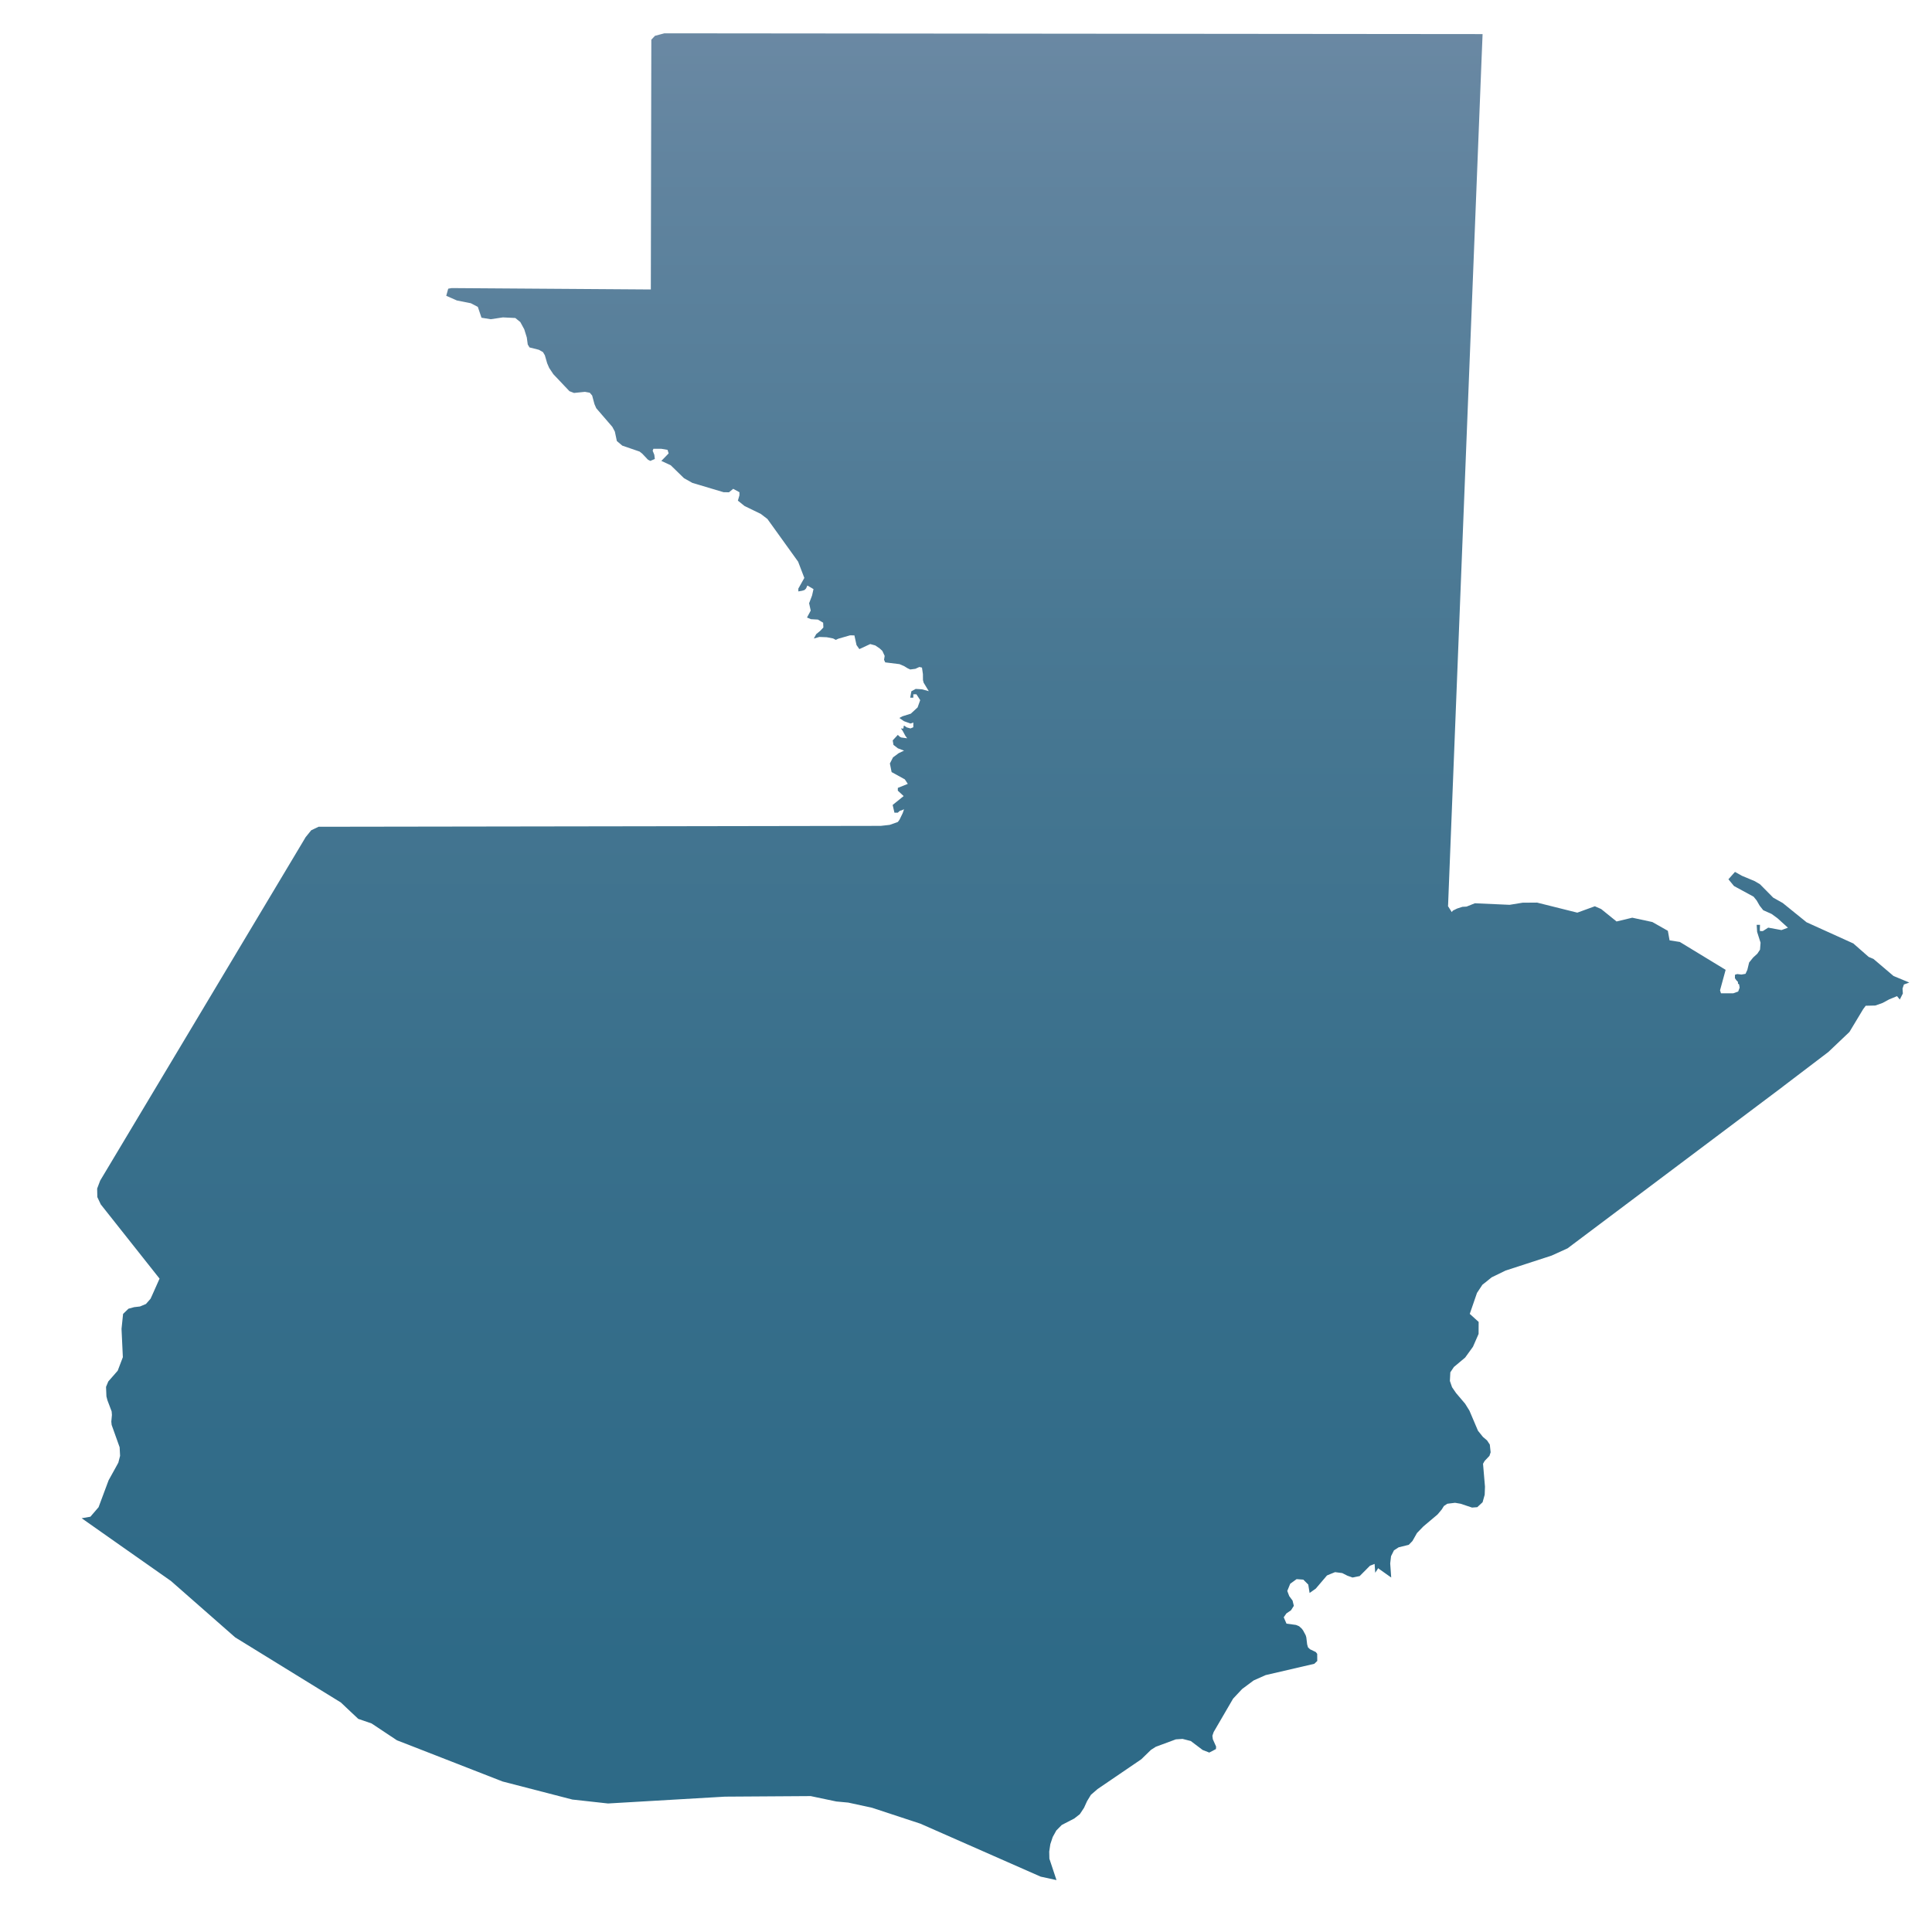
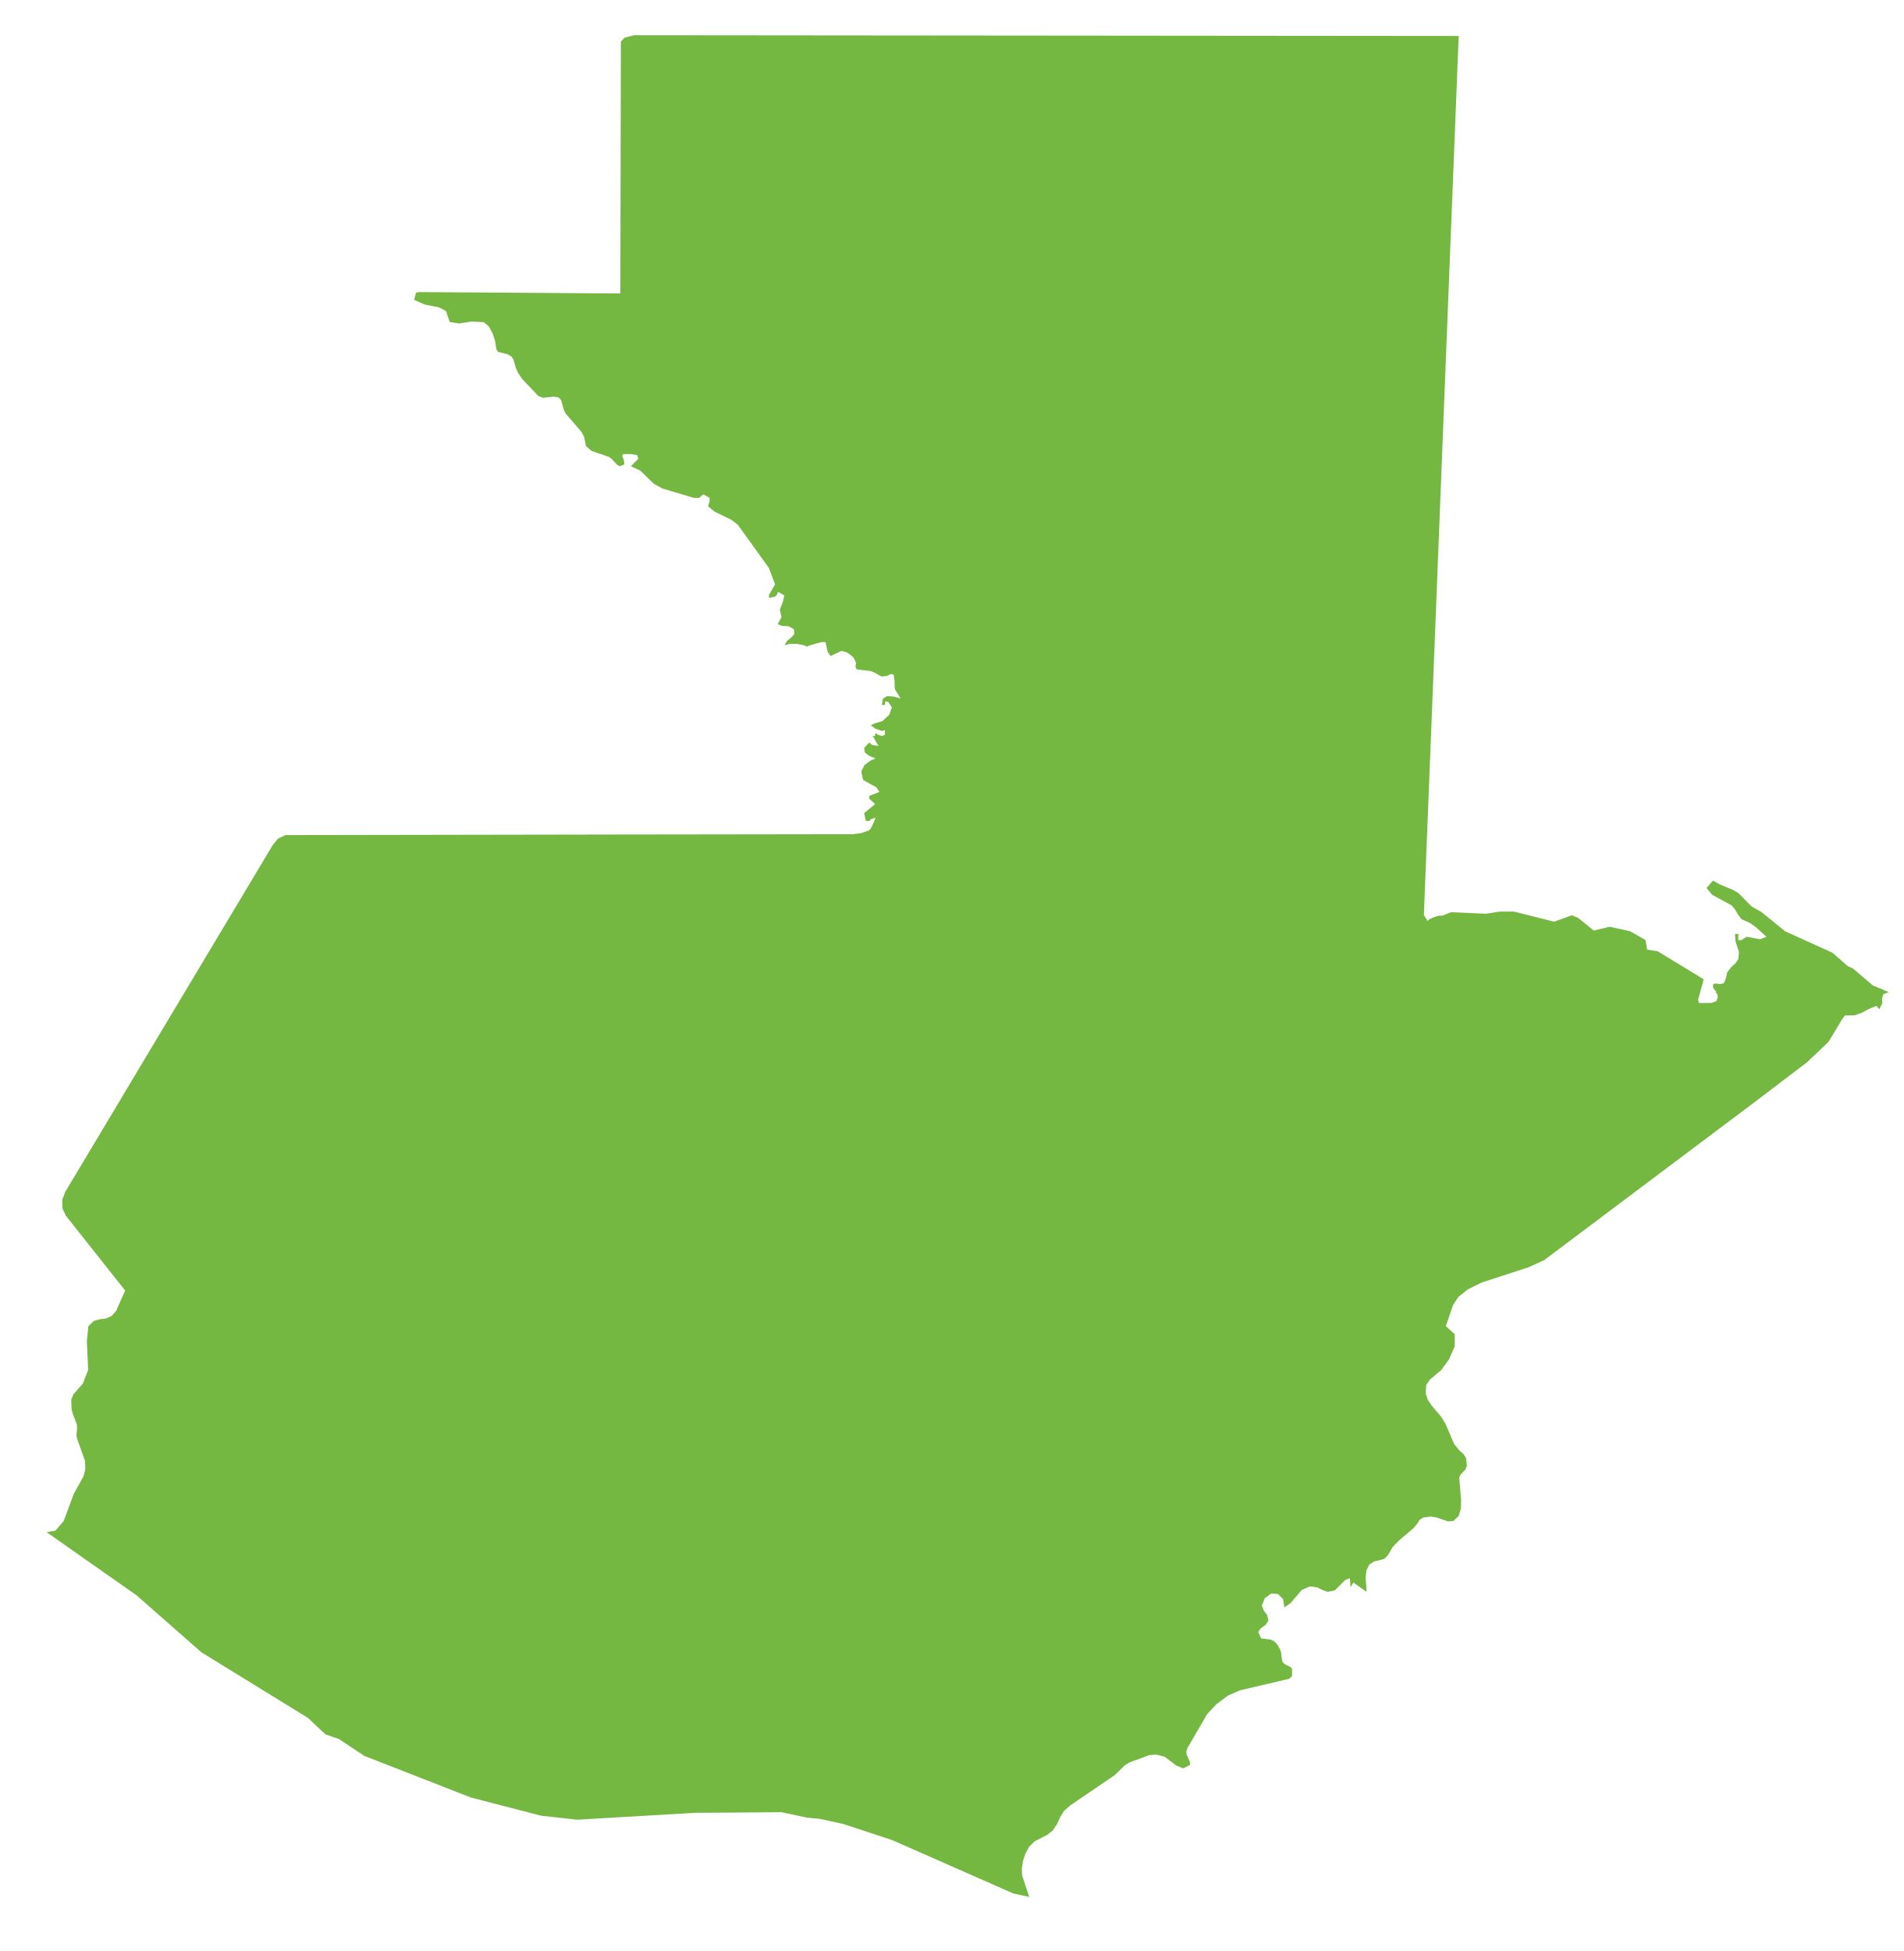
- <svg xmlns="http://www.w3.org/2000/svg" version="1.2" baseProfile="tiny" id="Capa_1" x="0px" y="0px" viewBox="0 0 348 348" xml:space="preserve">
-   <g id="Background">
- </g>
-   <g id="copyright">
- </g>
-   <linearGradient id="SVGID_1_" gradientUnits="userSpaceOnUse" x1="179.308" y1="-78.147" x2="179.308" y2="423.067">
-     <stop offset="0" style="stop-color:#8C9AB3" />
-     <stop offset="0.057" style="stop-color:#7F93AD" />
-     <stop offset="0.216" style="stop-color:#61849F" />
-     <stop offset="0.385" style="stop-color:#497893" />
-     <stop offset="0.562" style="stop-color:#386F8B" />
-     <stop offset="0.757" style="stop-color:#2E6A87" />
-     <stop offset="0.999" style="stop-color:#2B6885" />
-   </linearGradient>
-   <polygon fill="url(#SVGID_1_)" points="342.94,177.33 343.91,176.98 341.07,175.8 337.46,172.73 336.59,172.36 333.83,169.94   325.4,166.12 321.11,162.65 319.4,161.69 317.02,159.28 316.08,158.72 313.76,157.75 312.51,157.05 311.33,158.38 312.34,159.6   315.86,161.51 316.42,162.2 316.96,163.14 317.6,163.95 319.1,164.62 320.16,165.39 322.05,167.1 320.89,167.53 318.5,167.09   317.53,167.71 317.02,167.71 316.99,167.44 317.02,166.59 316.42,166.59 316.5,167.86 317.12,169.8 317.02,171.06 316.55,171.77   315.78,172.48 315.06,173.37 314.74,174.69 314.41,175.41 313.68,175.54 312.91,175.45 312.51,175.58 312.5,176.19 312.76,176.57   313.04,176.86 313.06,177.2 313.25,177.29 313.35,177.9 313.09,178.6 312.2,178.92 309.99,178.92 309.82,178.38 310.83,174.69   302.58,169.67 300.73,169.38 300.42,167.66 297.63,166.08 294.01,165.3 291.18,165.98 288.41,163.74 287.27,163.24 284.11,164.39   276.87,162.58 274.25,162.6 271.92,162.98 265.66,162.7 264.16,163.3 263.42,163.34 262.46,163.65 261.69,164.03 261.5,164.29   260.82,163.22 260.84,162.97 260.87,162.17 262.38,124.01 265.34,49.24 266.85,11.04 267.05,6.14 267.05,6.14 267.04,6.14 119.67,6   117.98,6.45 117.32,7.15 117.32,7.15 117.23,52.14 117.22,52.14 81.34,51.89 81.18,51.92 80.73,52 80.73,52.01 80.38,53.28   82.29,54.12 84.81,54.62 86.07,55.28 86.73,57.23 88.4,57.5 90.59,57.17 92.82,57.28 93.72,58.01 94.43,59.31 94.89,60.79   95.06,62.05 95.38,62.58 97.05,63 97.8,63.42 98.14,63.99 98.56,65.44 98.92,66.27 99.67,67.4 102.57,70.46 103.39,70.78   105.36,70.58 106.23,70.74 106.66,71.24 107.08,72.8 107.4,73.53 110.29,76.88 110.75,77.74 111.11,79.44 112.09,80.27   115.21,81.34 115.69,81.72 116.71,82.8 117.14,83.02 117.94,82.68 117.95,82.68 117.86,81.93 117.56,81.18 117.69,80.85   117.7,80.84 119.13,80.84 120.24,81.03 120.44,81.67 120.43,81.68 119.27,82.87 119.12,83.02 120.82,83.81 123.2,86.13   124.71,86.98 130.34,88.66 131.31,88.67 132.07,88.05 133.19,88.66 133.19,89.22 132.91,90.18 134.12,91.15 137.04,92.57   138.23,93.48 143.76,101.17 144.88,104.1 143.8,106.02 143.8,106.53 144.49,106.41 144.91,106.28 145.18,106.01 145.19,106   145.42,105.48 145.42,105.46 146.53,106.11 146.27,107.27 145.74,108.66 146.03,109.98 145.36,111.23 146.07,111.53 147.32,111.6   148.27,112.16 148.31,113.02 148.31,113.03 147.74,113.63 147.01,114.23 147.01,114.24 146.59,115.01 147.6,114.73 148.92,114.78   150.06,115 150.55,115.26 150.99,115.05 153.11,114.44 153.9,114.45 154.28,116.19 154.79,116.92 156.75,116.01 157.66,116.26   158.44,116.79 158.93,117.24 159.35,118.14 159.24,118.85 159.45,119.31 162.03,119.63 162.86,119.99 163.48,120.37 163.95,120.59   164.88,120.47 165.6,120.14 166.07,120.25 166.24,121.43 166.25,122.5 166.37,122.97 167.3,124.5 167.28,124.49 166.06,124.16   164.94,124.09 164.17,124.51 164.16,124.51 163.95,125.67 164.51,125.67 164.51,125.06 165.07,125.06 165.75,126.11 165.28,127.43   165.26,127.44 164.06,128.55 162.56,129.02 161.99,129.32 161.99,129.32 162.82,129.9 164.01,130.33 164.51,130.14 164.51,131   164.5,131 164,131.21 163.33,131.02 162.84,130.69 162.83,130.71 162.75,130.92 162.75,131.13 162.74,131.14 162.65,131.25   162.28,131.2 162.29,131.22 162.59,131.64 163.08,132.54 163.4,132.98 163.37,132.98 162.33,132.84 162.08,132.71 161.72,132.37   160.8,133.36 160.8,133.36 160.93,134.17 161.73,134.79 162.84,135.21 162.82,135.22 161.88,135.66 160.87,136.41 160.86,136.41   160.29,137.52 160.6,139.07 162.98,140.38 163.52,141.2 163.5,141.2 161.72,141.92 161.72,142.42 162.77,143.39 162.76,143.4   160.79,144.99 160.79,145 161.11,146.38 161.72,146.38 162.02,146.1 162.16,146.02 162.37,145.97 162.84,145.77 162.6,146.46   162.04,147.62 162.04,147.63 161.72,148.06 160.25,148.58 158.64,148.76 117.08,148.83 57.38,148.92 56.06,149.55 55.08,150.76   55.07,150.76 54.68,151.42 31.86,189.57 26.15,199.11 18.04,212.66 17.5,214.09 17.53,215.62 18.15,216.94 28.74,230.31   27.44,233.23 27.12,233.93 26.29,234.88 25.21,235.33 24.16,235.45 23.14,235.73 22.17,236.67 22.17,236.68 21.89,239.36   22.13,244.46 21.2,246.9 21.19,246.91 19.5,248.84 19.5,248.85 19.1,249.81 19.17,251.53 19.35,252.22 20.11,254.23 20.16,254.87   20.05,256.07 20.11,256.66 21.55,260.69 21.63,262.23 21.31,263.48 21.3,263.49 20.74,264.51 19.56,266.64 17.76,271.47   17.76,271.48 17.75,271.49 16.28,273.2 14.71,273.47 14.71,273.47 14.71,273.47 21.56,278.29 30.79,284.77 42.36,294.93   61.4,306.66 62.71,307.9 64.53,309.61 66.92,310.43 71.5,313.47 73.41,314.21 90.53,320.89 103.09,324.14 109.52,324.85   130.59,323.62 146.03,323.52 147.11,323.75 150.64,324.49 152.79,324.69 157.07,325.62 165.79,328.49 179.05,334.33 187.45,338.03   190.3,338.65 190.3,338.65 189.02,334.8 188.99,333.52 188.99,333.51 189.19,332.18 189.62,330.89 190.27,329.71 191.25,328.72   193.5,327.56 194.5,326.78 195.26,325.63 195.8,324.44 196.5,323.29 197.7,322.25 205.57,316.89 207.31,315.2 208.18,314.64   211.8,313.3 213.01,313.22 214.49,313.6 216.62,315.21 217.82,315.68 219.02,315.05 219.05,314.61 219.05,314.6 218.99,314.47   218.46,313.28 218.38,312.65 218.38,312.65 218.61,311.98 222.11,305.97 223.74,304.23 225.81,302.69 227.96,301.73 236.74,299.69   237.27,299.18 237.26,297.9 237,297.57 235.96,297.07 235.6,296.72 235.45,296.19 235.3,294.94 235.19,294.56 234.72,293.68   234.48,293.36 234.01,292.93 233.44,292.69 231.73,292.46 231.23,291.31 231.23,291.31 231.71,290.62 232.54,290.05 233.05,289.25   233.05,289.24 232.82,288.3 232.22,287.49 231.87,286.57 231.87,286.57 232.4,285.27 233.55,284.44 234.76,284.53 235.65,285.42   235.89,286.93 237,286.15 239.02,283.78 239.61,283.53 240.48,283.18 241.77,283.35 242.7,283.82 243.62,284.15 244.91,283.89   246.77,282.02 247.6,281.7 247.71,283.29 248.13,282.66 248.22,282.47 250.59,284.15 250.41,281.61 250.41,281.61 250.56,280.31   251.09,279.25 251.93,278.71 253.75,278.26 254.42,277.57 255.23,276.14 256.38,274.95 258.93,272.8 259.68,271.91 260.08,271.27   260.7,270.86 262.09,270.69 263.09,270.86 265.15,271.55 266.09,271.48 267.05,270.59 267.43,269.24 267.48,267.79 267.48,267.78   267.13,263.67 267.13,263.66 267.42,263.15 268.29,262.23 268.5,261.59 268.35,260.2 268.23,260.02 267.86,259.46 267.11,258.82   266.22,257.71 264.68,254.09 263.91,252.85 262.27,250.92 261.55,249.87 261.16,248.74 261.24,247.19 261.88,246.23 263.91,244.53   264.72,243.41 265.32,242.58 266.33,240.27 266.34,238.11 266.34,238.11 264.74,236.66 266.04,232.89 267.02,231.41 267.87,230.74   268.16,230.5 268.3,230.39 268.68,230.08 271.19,228.86 279.49,226.16 282.35,224.86 321.07,195.78 321.07,195.77 329.33,189.49   333.13,185.88 335.61,181.76 336.06,181.16 337.79,181.12 339.09,180.66 340.29,180.01 341.7,179.43 342.2,180.04 342.75,178.95   342.69,178.07 342.69,178.07 " />
+ <svg xmlns="http://www.w3.org/2000/svg" version="1.1" id="Capa_1" x="0px" y="0px" viewBox="0 0 307.37 315" style="enable-background:new 0 0 307.37 315;" xml:space="preserve">
+   <style type="text/css">
+ 	.st0{fill:#75B841;}
+ </style>
+   <polygon class="st0" points="304.12,160.5 304.99,160.19 302.42,159.11 299.16,156.34 298.38,156.01 295.88,153.82 288.26,150.37   284.39,147.23 282.85,146.37 280.7,144.19 279.84,143.69 277.74,142.81 276.61,142.17 275.55,143.38 276.46,144.47 279.64,146.2   280.15,146.83 280.64,147.67 281.21,148.41 282.57,149.02 283.53,149.71 285.24,151.25 284.19,151.65 282.03,151.25 281.16,151.8   280.7,151.8 280.67,151.57 280.7,150.79 280.15,150.79 280.22,151.94 280.79,153.7 280.7,154.83 280.27,155.48 279.57,156.11   278.92,156.93 278.63,158.11 278.33,158.77 277.67,158.88 276.98,158.8 276.61,158.91 276.61,159.47 276.85,159.81 277.09,160.07   277.12,160.38 277.29,160.46 277.38,161.01 277.14,161.64 276.34,161.94 274.34,161.94 274.19,161.44 275.1,158.11 267.65,153.58   265.97,153.32 265.69,151.77 263.18,150.34 259.91,149.63 257.35,150.24 254.84,148.22 253.82,147.77 250.95,148.81 244.41,147.17   242.04,147.19 239.94,147.53 234.28,147.28 232.93,147.83 232.26,147.86 231.39,148.14 230.69,148.48 230.53,148.72 229.92,147.75   229.93,147.52 229.95,146.8 231.32,112.32 233.99,44.76 235.36,10.24 235.54,5.81 235.54,5.81 235.53,5.81 102.37,5.69 100.84,6.09   100.25,6.73 100.25,6.73 100.17,47.38 100.16,47.38 67.74,47.16 67.59,47.18 67.19,47.25 67.18,47.26 66.87,48.41 68.59,49.17   70.87,49.62 72.01,50.21 72.61,51.98 74.11,52.23 76.09,51.92 78.11,52.02 78.92,52.69 79.56,53.86 79.98,55.19 80.13,56.34   80.42,56.81 81.93,57.19 82.61,57.58 82.92,58.09 83.3,59.4 83.62,60.14 84.3,61.17 86.92,63.93 87.66,64.22 89.44,64.04   90.22,64.18 90.62,64.64 91,66.05 91.28,66.7 93.89,69.73 94.31,70.51 94.63,72.04 95.52,72.8 98.34,73.77 98.77,74.11 99.7,75.08   100.09,75.28 100.8,74.98 100.81,74.97 100.74,74.3 100.47,73.62 100.59,73.32 100.59,73.31 101.88,73.31 102.89,73.48   103.07,74.06 103.06,74.07 102.01,75.15 101.88,75.28 103.41,76 105.56,78.1 106.92,78.86 112.01,80.38 112.89,80.39 113.57,79.82   114.58,80.38 114.58,80.88 114.33,81.75 115.42,82.63 118.07,83.91 119.14,84.73 124.14,91.68 125.15,94.33 124.17,96.06   124.17,96.52 124.79,96.42 125.18,96.3 125.42,96.06 125.43,96.05 125.63,95.57 125.64,95.56 126.65,96.14 126.4,97.19   125.92,98.45 126.19,99.64 125.58,100.77 126.22,101.04 127.35,101.11 128.21,101.62 128.25,102.39 128.24,102.4 127.74,102.94   127.08,103.48 127.07,103.49 126.7,104.18 127.61,103.93 128.8,103.98 129.83,104.18 130.27,104.41 130.67,104.23 132.59,103.68   133.3,103.68 133.65,105.26 134.1,105.92 135.88,105.09 136.7,105.32 137.4,105.8 137.84,106.2 138.23,107.02 138.13,107.65   138.32,108.07 140.64,108.36 141.4,108.69 141.95,109.03 142.38,109.23 143.22,109.12 143.88,108.83 144.3,108.93 144.45,109.99   144.46,110.96 144.56,111.38 145.41,112.76 145.39,112.76 144.29,112.46 143.27,112.39 142.58,112.77 142.58,112.78 142.38,113.82   142.89,113.82 142.89,113.27 143.39,113.27 144.01,114.22 143.58,115.41 143.57,115.42 142.48,116.42 141.12,116.84 140.61,117.11   140.61,117.12 141.36,117.65 142.43,118.03 142.89,117.86 142.89,118.63 142.88,118.64 142.43,118.82 141.82,118.65 141.37,118.36   141.37,118.37 141.3,118.56 141.3,118.75 141.29,118.76 141.21,118.86 140.87,118.82 140.88,118.83 141.15,119.21 141.6,120.03   141.88,120.43 141.86,120.42 140.92,120.3 140.69,120.18 140.37,119.87 139.53,120.76 139.53,120.77 139.65,121.5 140.38,122.06   141.37,122.44 141.36,122.45 140.51,122.84 139.6,123.52 139.59,123.53 139.07,124.53 139.36,125.93 141.5,127.11 141.99,127.85   141.98,127.86 140.37,128.5 140.37,128.96 141.31,129.83 141.3,129.84 139.53,131.28 139.53,131.28 139.81,132.54 140.37,132.54   140.63,132.28 140.77,132.21 140.95,132.16 141.37,131.99 141.16,132.6 140.66,133.65 140.65,133.66 140.37,134.05 139.03,134.52   137.59,134.69 100.03,134.74 46.08,134.83 44.89,135.4 44.01,136.49 44,136.5 43.65,137.09 23.02,171.56 17.87,180.18 10.54,192.42   10.05,193.71 10.08,195.1 10.64,196.29 20.21,208.37 19.03,211.01 18.75,211.65 17.99,212.5 17.02,212.9 16.07,213.01 15.15,213.27   14.27,214.12 14.27,214.13 14.02,216.55 14.24,221.15 13.39,223.36 13.39,223.37 11.86,225.11 11.85,225.12 11.5,226 11.56,227.55   11.72,228.17 12.41,229.99 12.45,230.57 12.35,231.65 12.41,232.18 13.71,235.82 13.78,237.21 13.49,238.34 13.49,238.35   12.98,239.27 11.91,241.2 10.29,245.56 10.28,245.57 10.28,245.58 8.95,247.13 7.53,247.37 7.53,247.37 7.53,247.37 13.72,251.73   22.06,257.58 32.51,266.77 49.72,277.36 50.9,278.48 52.55,280.02 54.71,280.77 58.85,283.51 60.57,284.18 76.04,290.22   87.39,293.16 93.2,293.8 112.23,292.69 126.19,292.59 127.16,292.8 130.35,293.47 132.3,293.65 136.16,294.49 144.05,297.09   156.02,302.36 163.62,305.71 166.19,306.27 166.19,306.27 165.04,302.79 165,301.63 165,301.62 165.19,300.42 165.58,299.26   166.17,298.18 167.05,297.3 169.08,296.25 169.99,295.54 170.68,294.5 171.16,293.43 171.79,292.39 172.88,291.45 179.99,286.61   181.56,285.08 182.35,284.57 185.62,283.36 186.71,283.29 188.05,283.63 189.97,285.08 191.06,285.51 192.14,284.95 192.17,284.54   192.17,284.53 192.11,284.41 191.63,283.34 191.56,282.77 191.56,282.77 191.77,282.17 194.93,276.74 196.41,275.16 198.27,273.77   200.22,272.91 208.15,271.06 208.63,270.6 208.62,269.44 208.38,269.15 207.45,268.69 207.12,268.38 206.99,267.9 206.85,266.77   206.75,266.42 206.32,265.63 206.11,265.35 205.69,264.96 205.17,264.73 203.63,264.53 203.17,263.49 203.17,263.49 203.61,262.87   204.35,262.35 204.82,261.63 204.82,261.62 204.61,260.77 204.07,260.04 203.75,259.21 203.75,259.2 204.23,258.03 205.27,257.28   206.36,257.37 207.17,258.17 207.39,259.53 208.39,258.83 210.22,256.68 210.75,256.46 211.53,256.14 212.7,256.29 213.54,256.72   214.37,257.02 215.53,256.78 217.22,255.09 217.97,254.81 218.07,256.24 218.45,255.67 218.53,255.51 220.67,257.02 220.51,254.72   220.51,254.72 220.64,253.55 221.12,252.59 221.88,252.11 223.52,251.7 224.13,251.07 224.86,249.79 225.9,248.71 228.21,246.76   228.88,245.96 229.24,245.38 229.8,245.01 231.06,244.86 231.96,245.01 233.82,245.64 234.67,245.57 235.54,244.77 235.89,243.55   235.93,242.23 235.93,242.23 235.62,238.51 235.62,238.51 235.88,238.04 236.66,237.22 236.85,236.64 236.72,235.38 236.61,235.22   236.27,234.72 235.6,234.14 234.79,233.13 233.4,229.86 232.7,228.74 231.22,227 230.57,226.05 230.22,225.02 230.29,223.62   230.87,222.76 232.7,221.22 233.44,220.21 233.98,219.46 234.89,217.37 234.9,215.42 234.9,215.42 233.46,214.1 234.63,210.7   235.51,209.37 236.28,208.76 236.55,208.54 236.67,208.44 237.01,208.17 239.28,207.06 246.78,204.62 249.36,203.44 284.35,177.17   284.35,177.16 291.82,171.48 295.25,168.22 297.49,164.5 297.9,163.96 299.46,163.93 300.64,163.51 301.72,162.92 302.99,162.4   303.45,162.95 303.94,161.97 303.89,161.17 303.89,161.17 " />
</svg>
